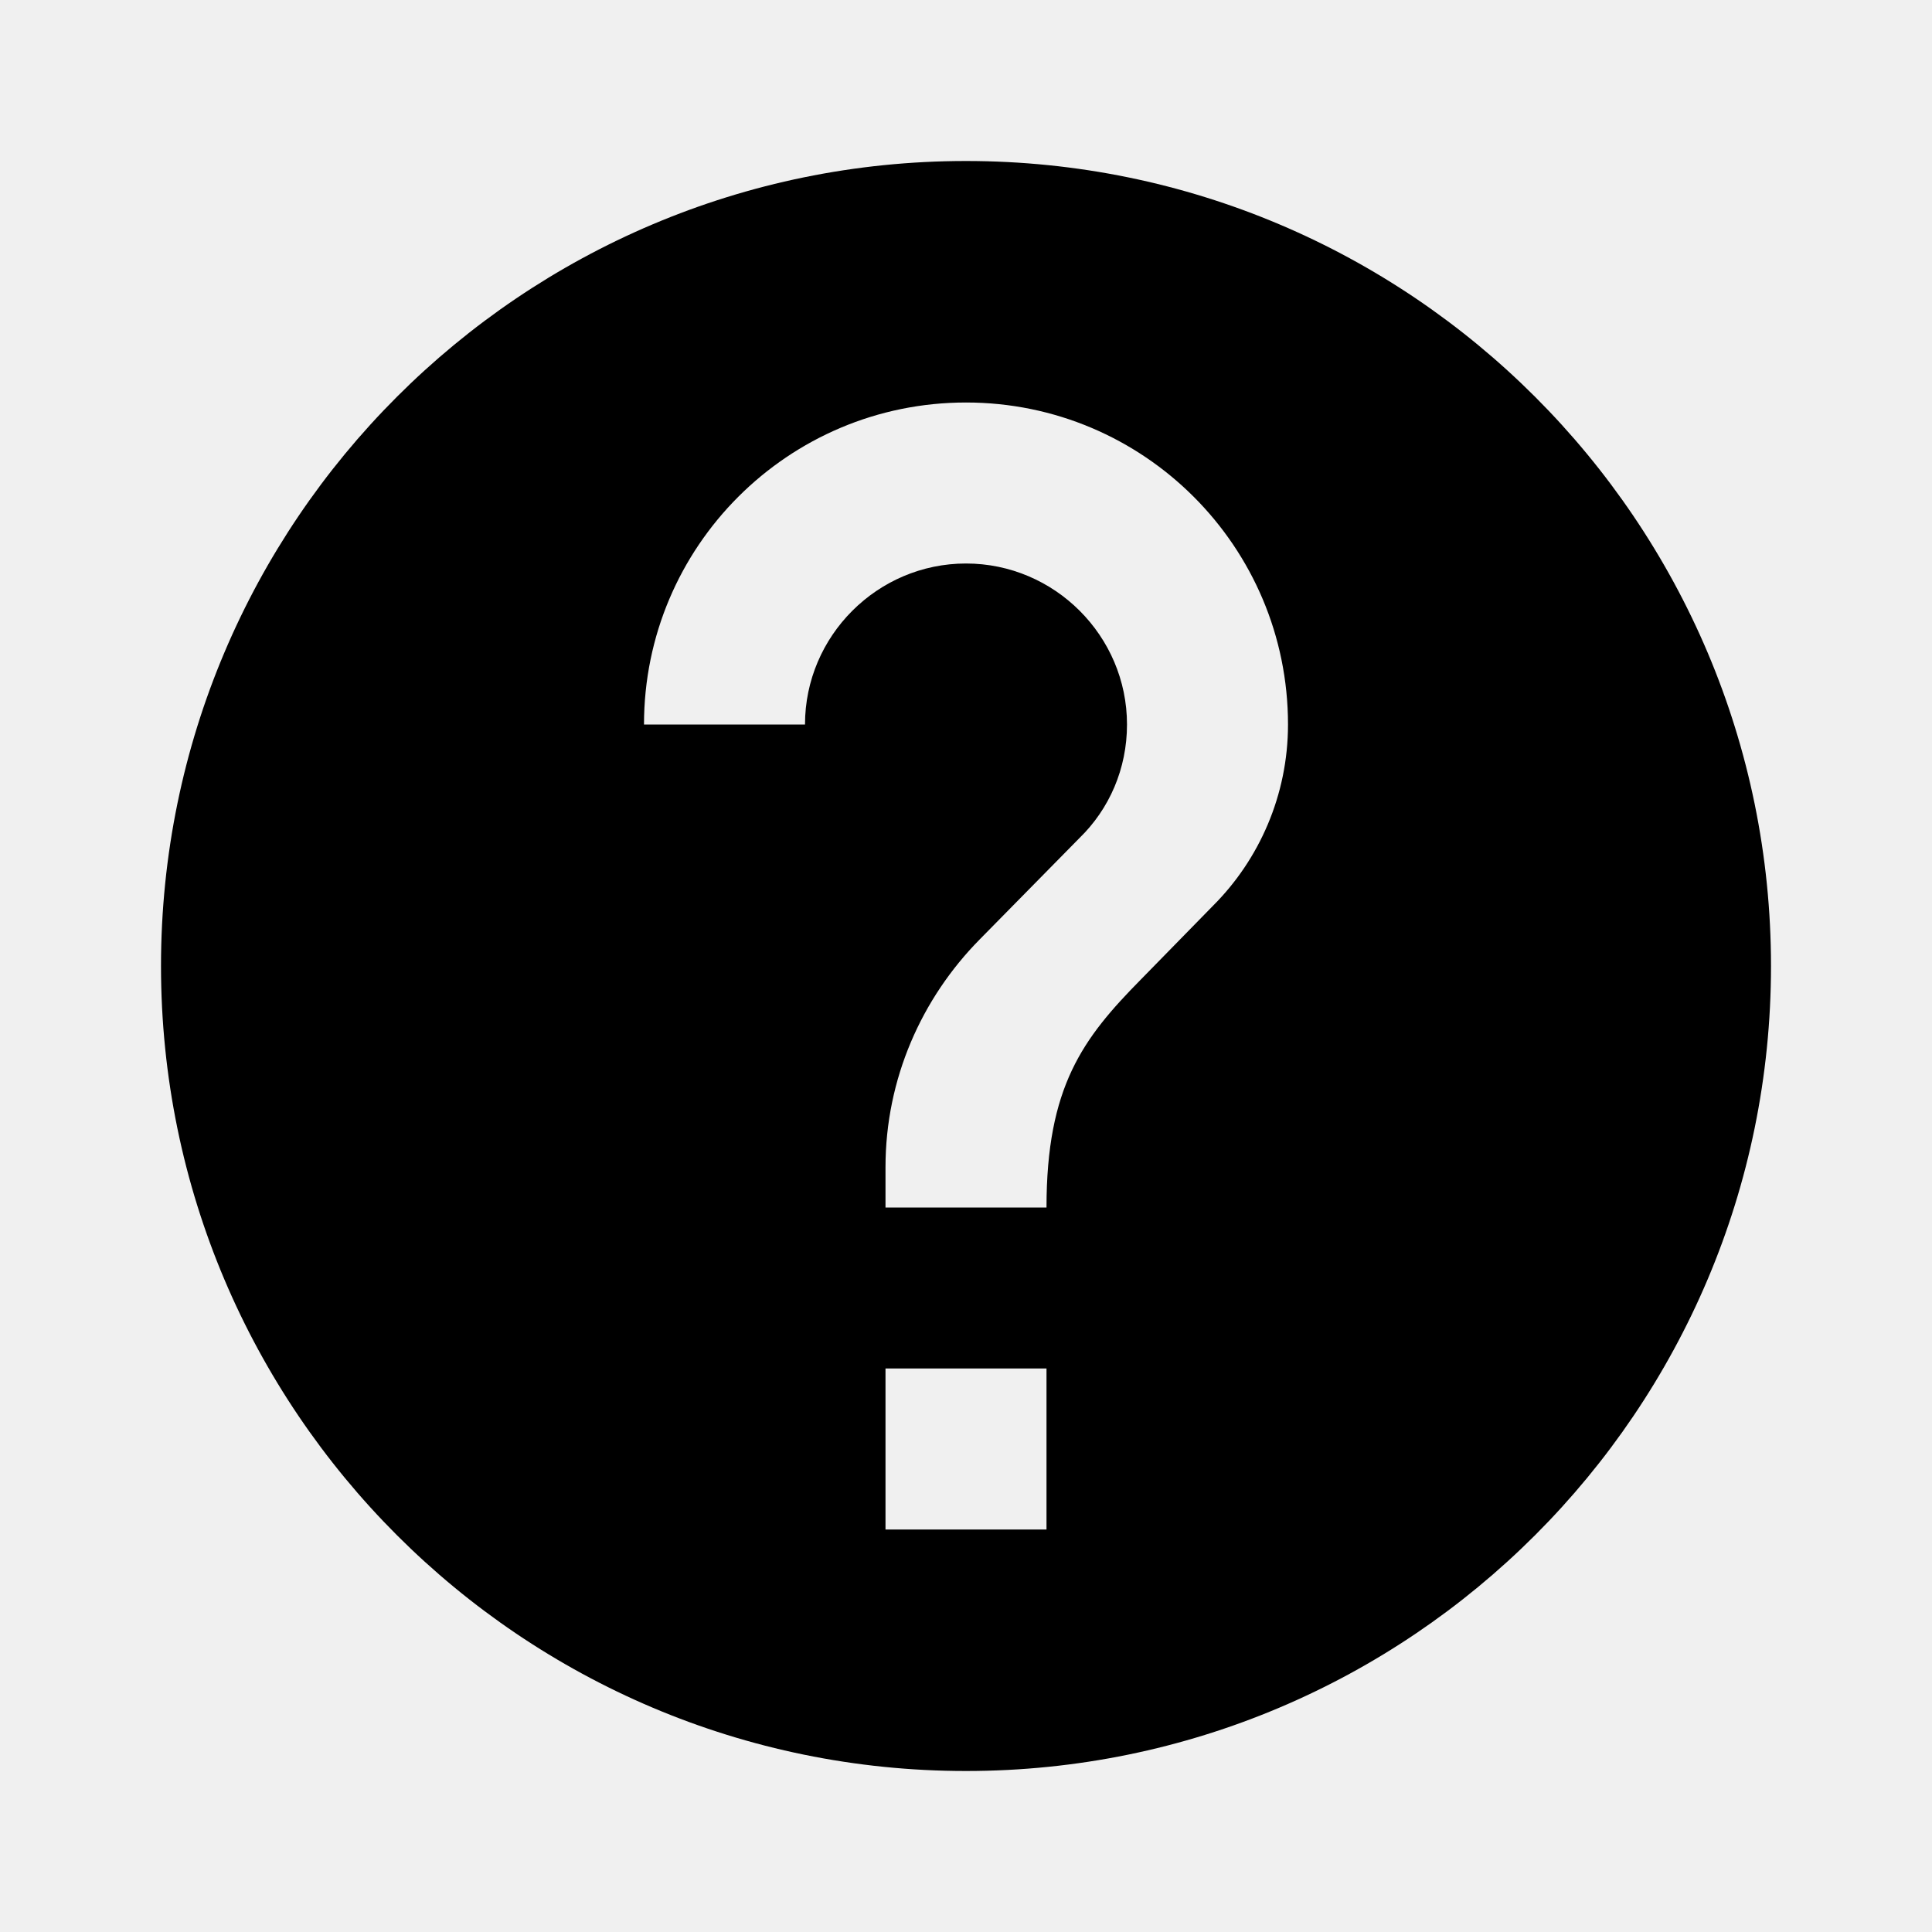
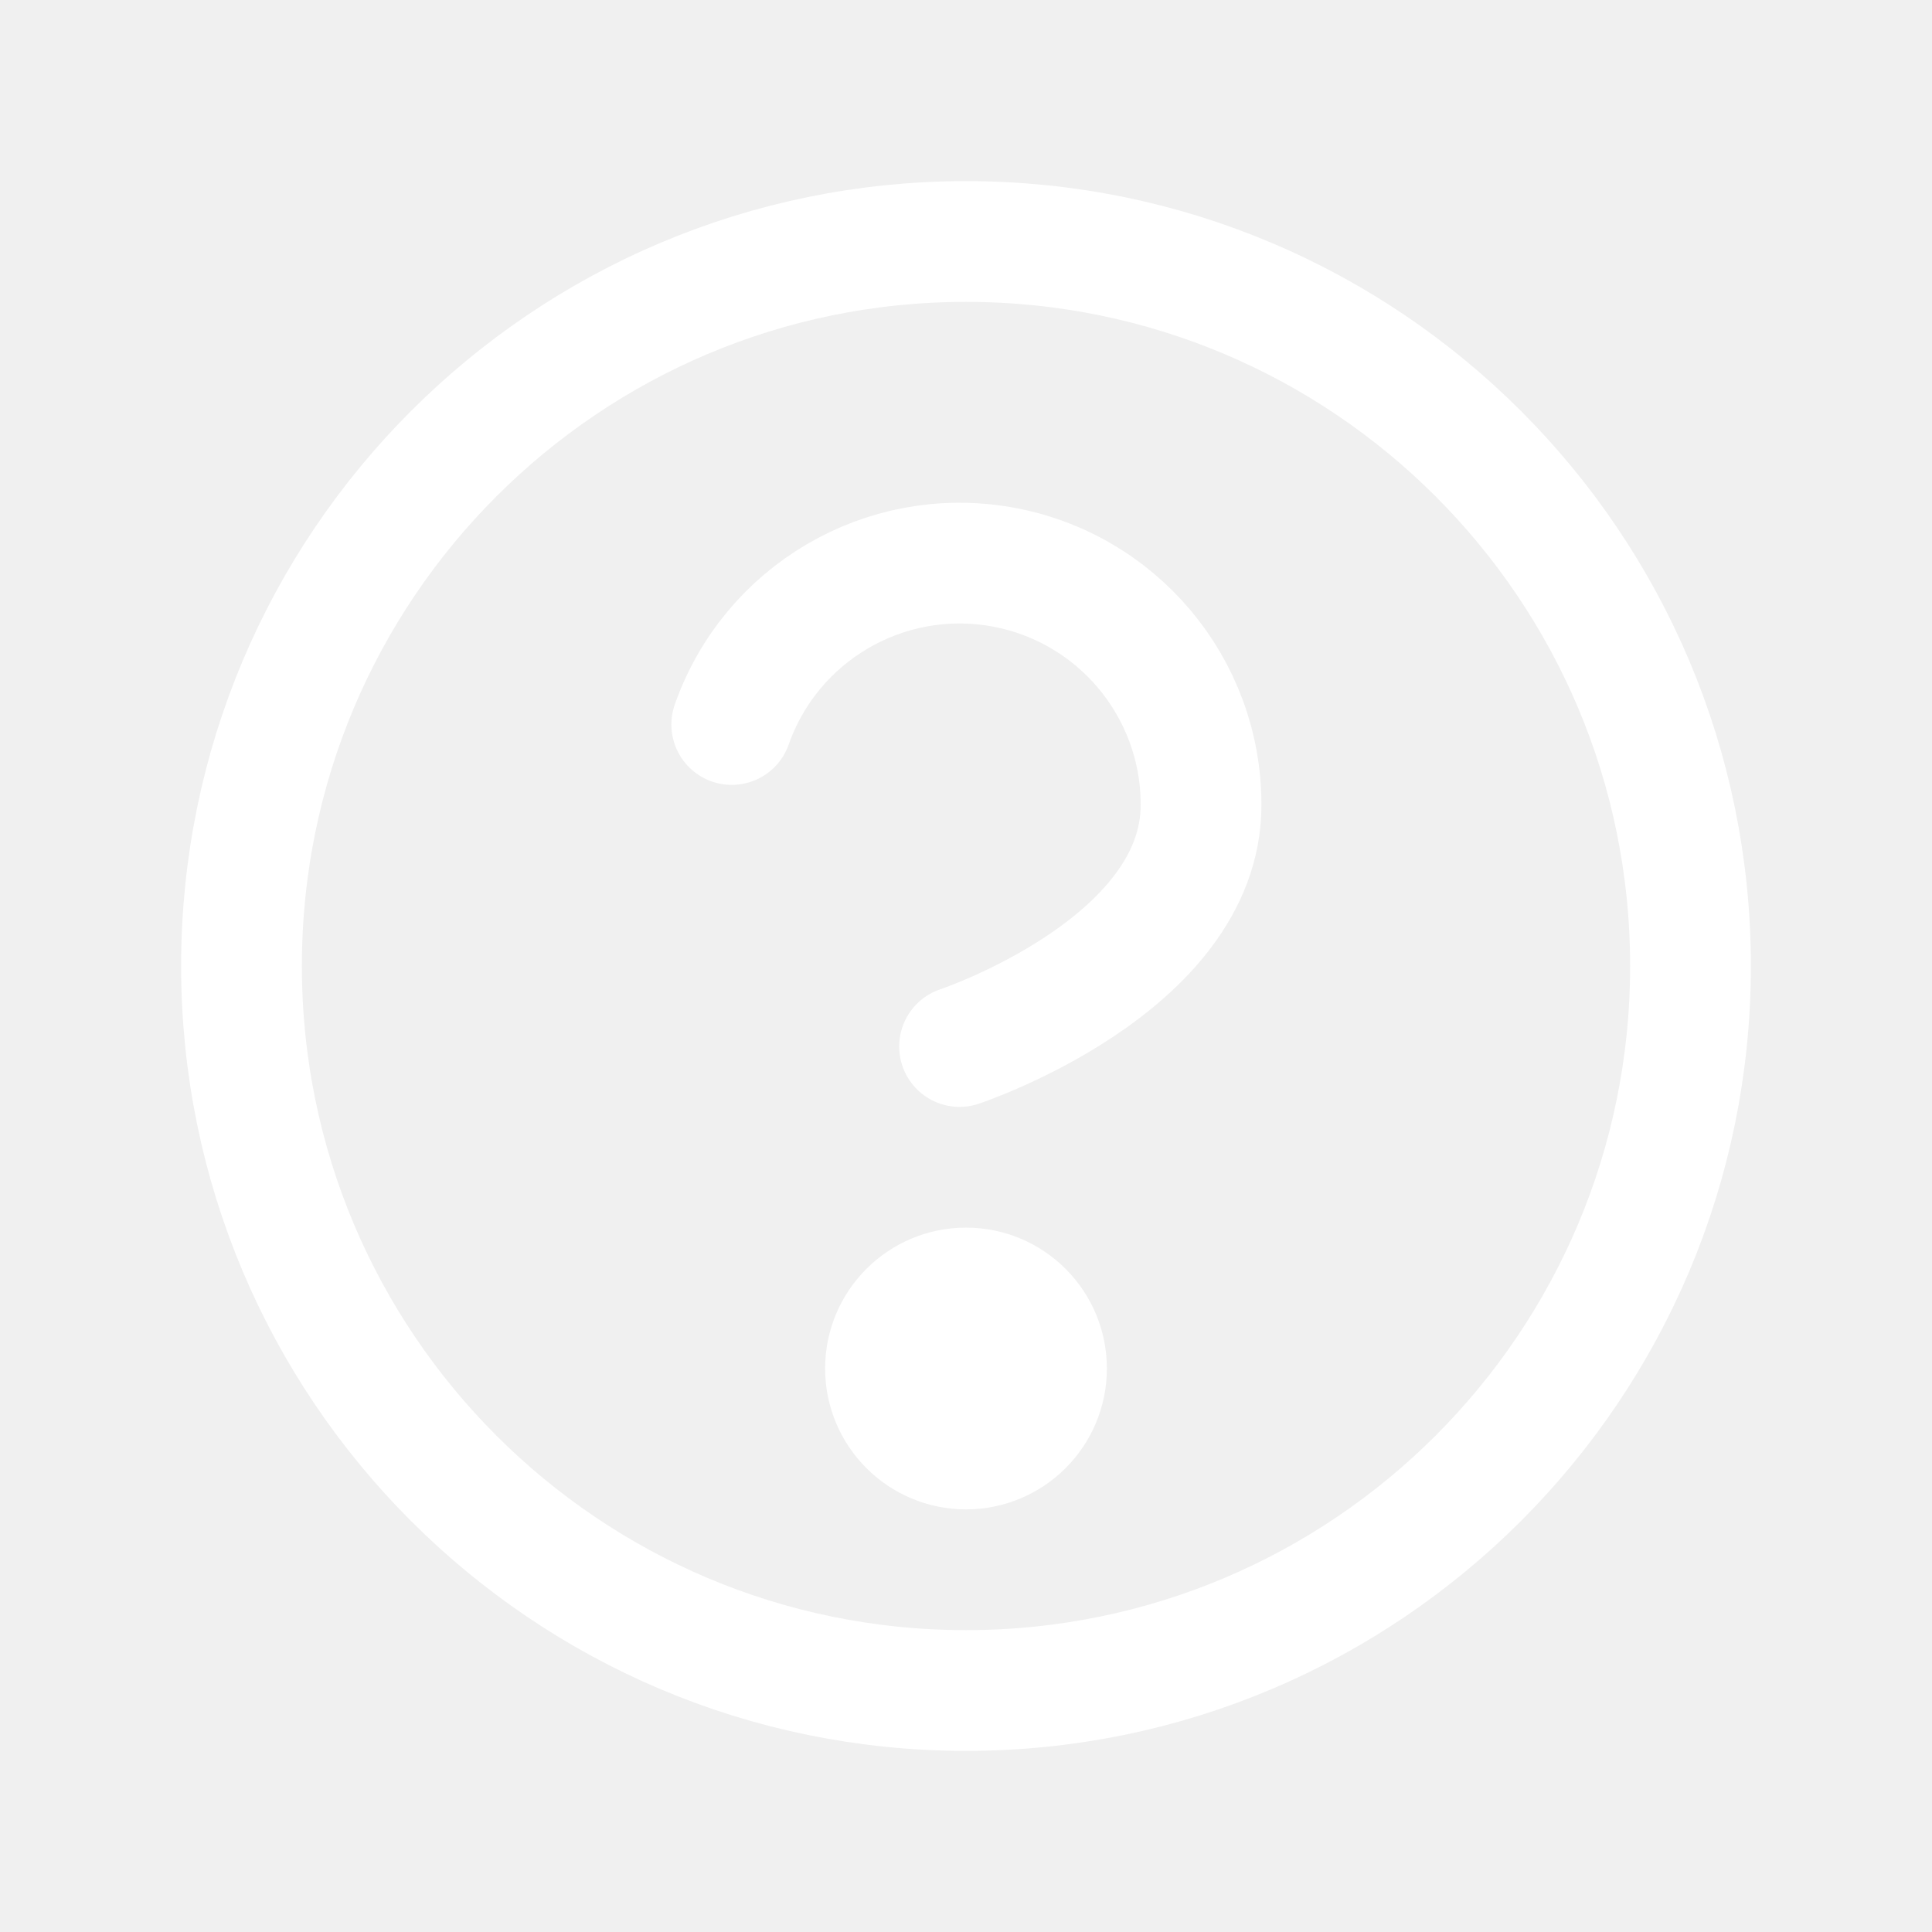
- <svg width="24" height="24" viewBox="0 0 24 24">
-   <path d="M12 2C6.48 2 2 6.48 2 12s4.48 10 10 10 10-4.48 10-10S17.52 2 12 2zm1 17h-2v-2h2v2zm2.07-7.75l-.9.92C13.45 12.9 13 13.5 13 15h-2v-.5c0-1.1.45-2.1 1.17-2.83l1.24-1.26c.37-.36.59-.86.59-1.41 0-1.1-.9-2-2-2s-2 .9-2 2H8c0-2.21 1.79-4 4-4s4 1.79 4 4c0 .88-.36 1.68-.93 2.25z" />
+ <svg viewBox="0 0 24 24" stroke="#FFF" stroke-width="1.5" fill="none" stroke-linecap="round" stroke-linejoin="round">
+   <circle cx="12" cy="12" r="9" />
+   <path d="M9.09 9a3 3 0 015.83 1c0 2-3 3-3 3" />
+   <circle cx="12" cy="17" r="1" fill="#FFF" />
</svg>
